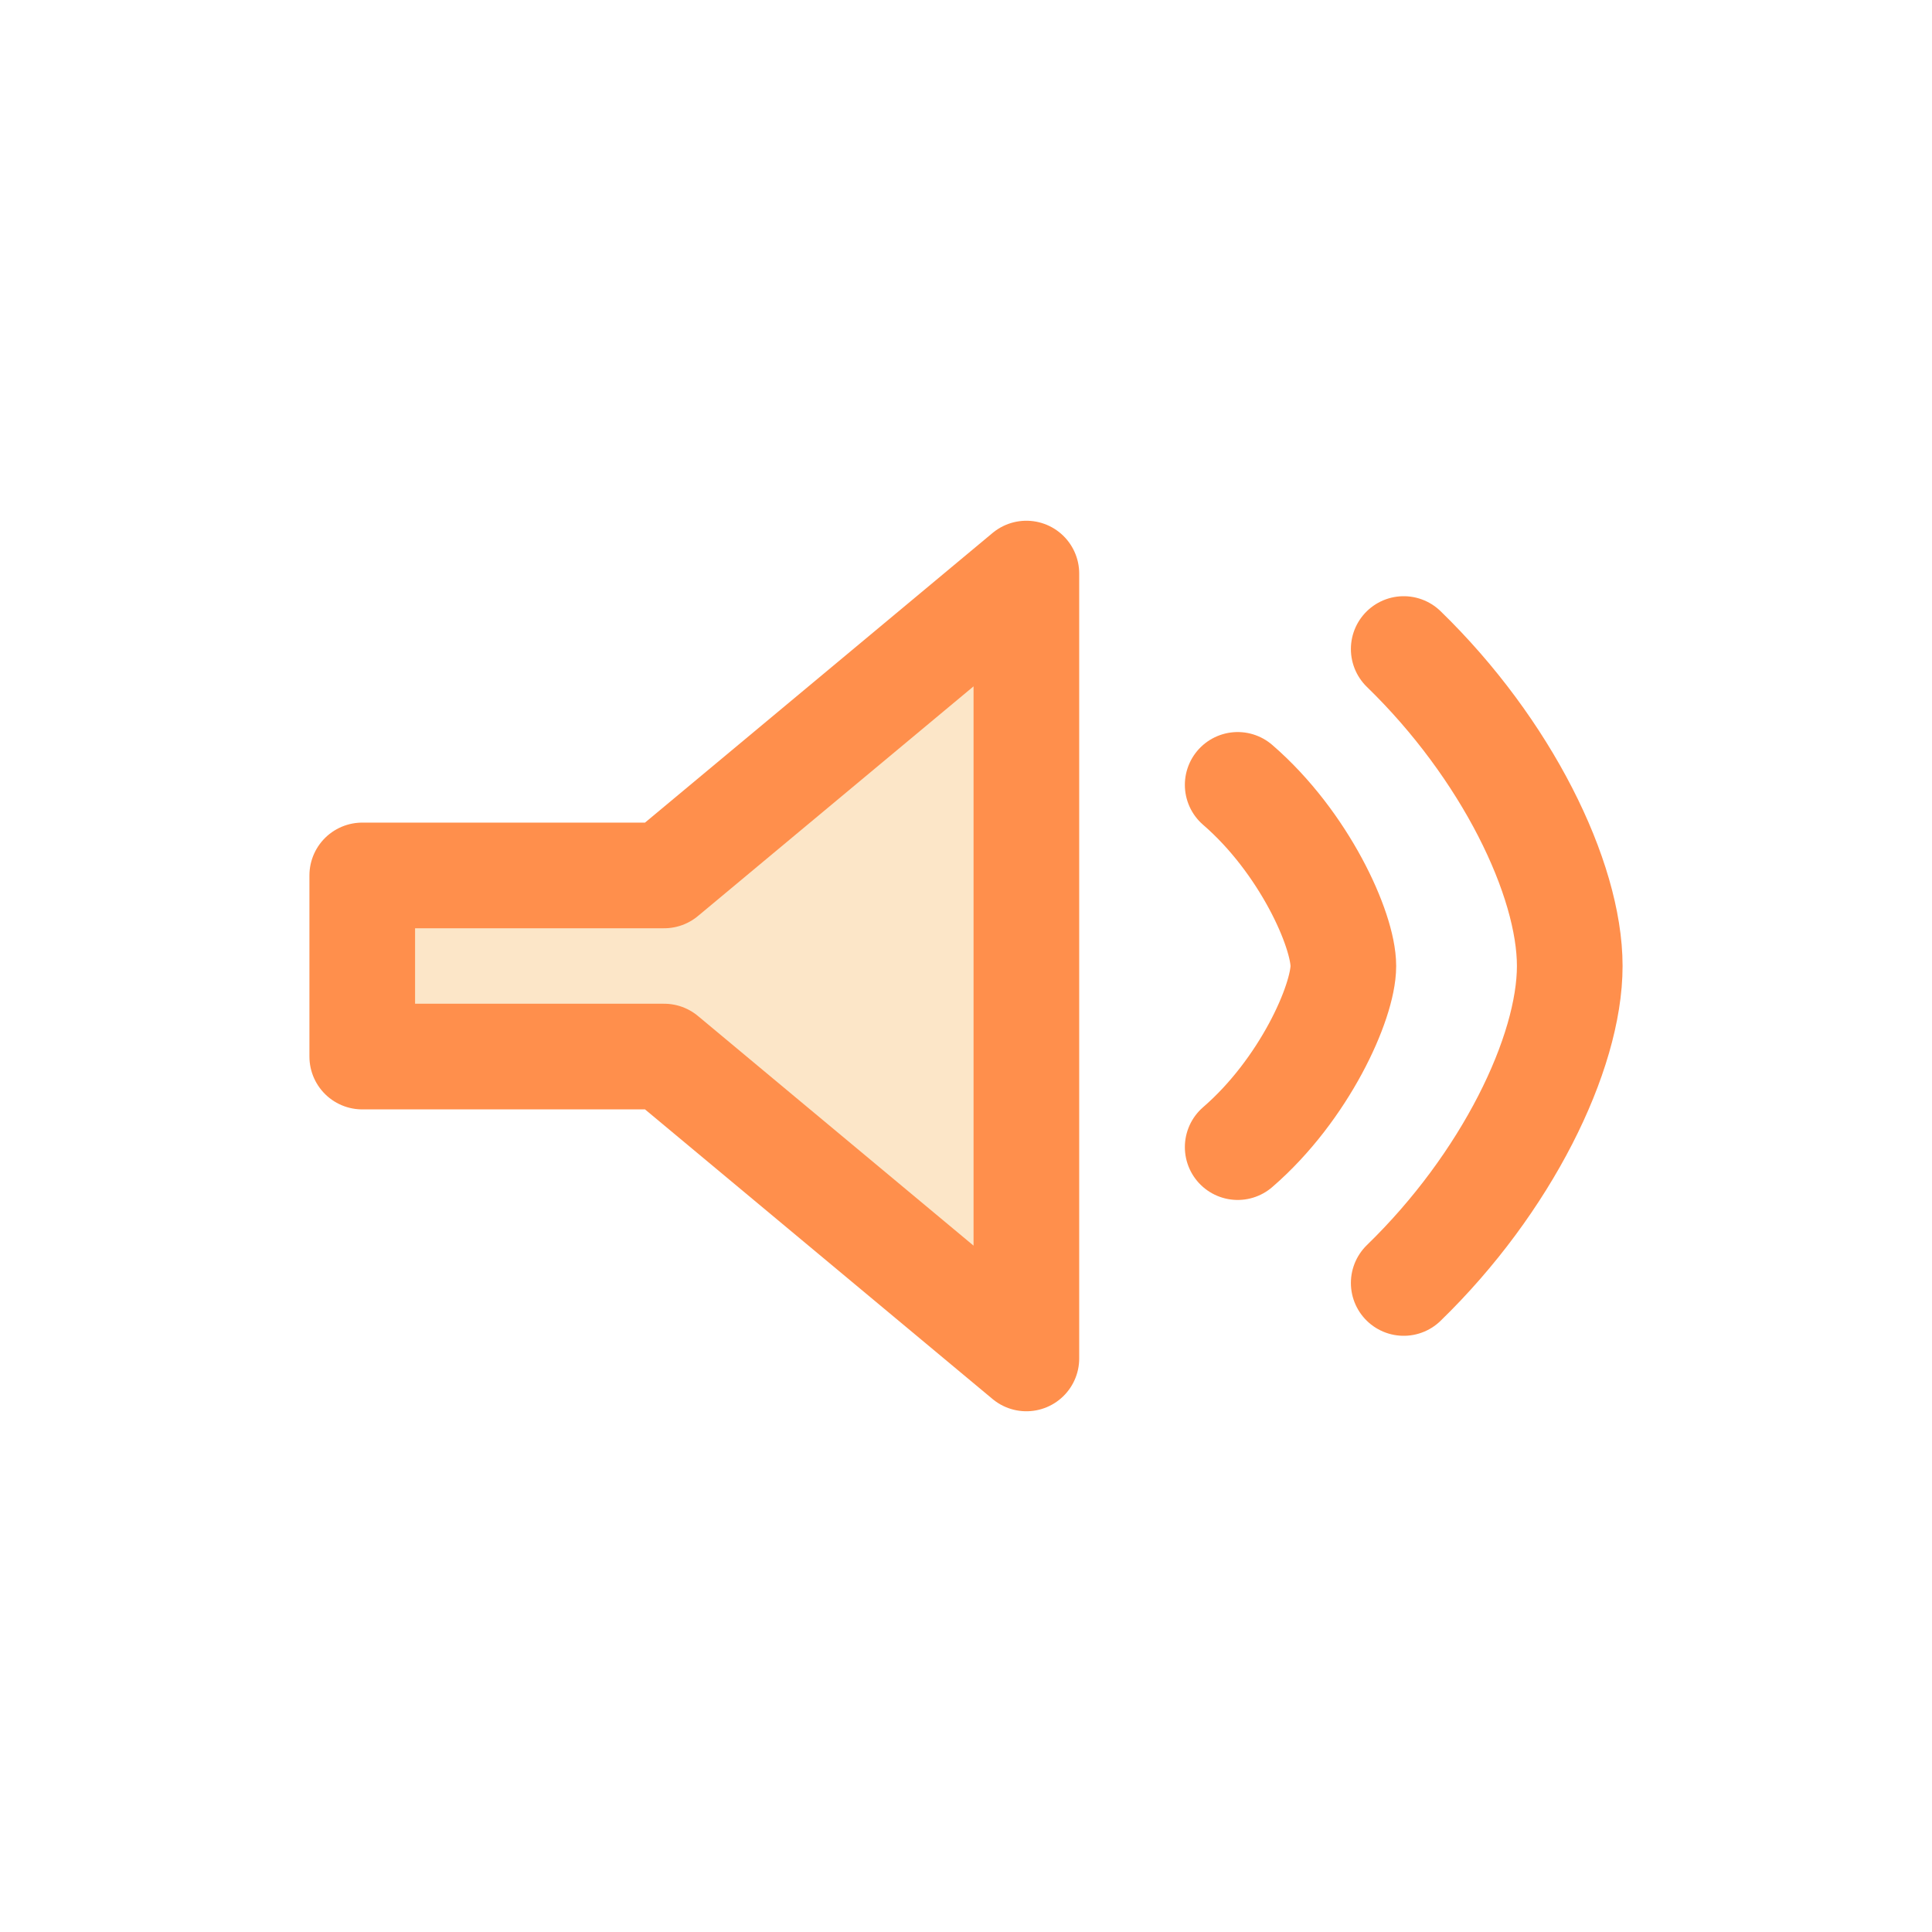
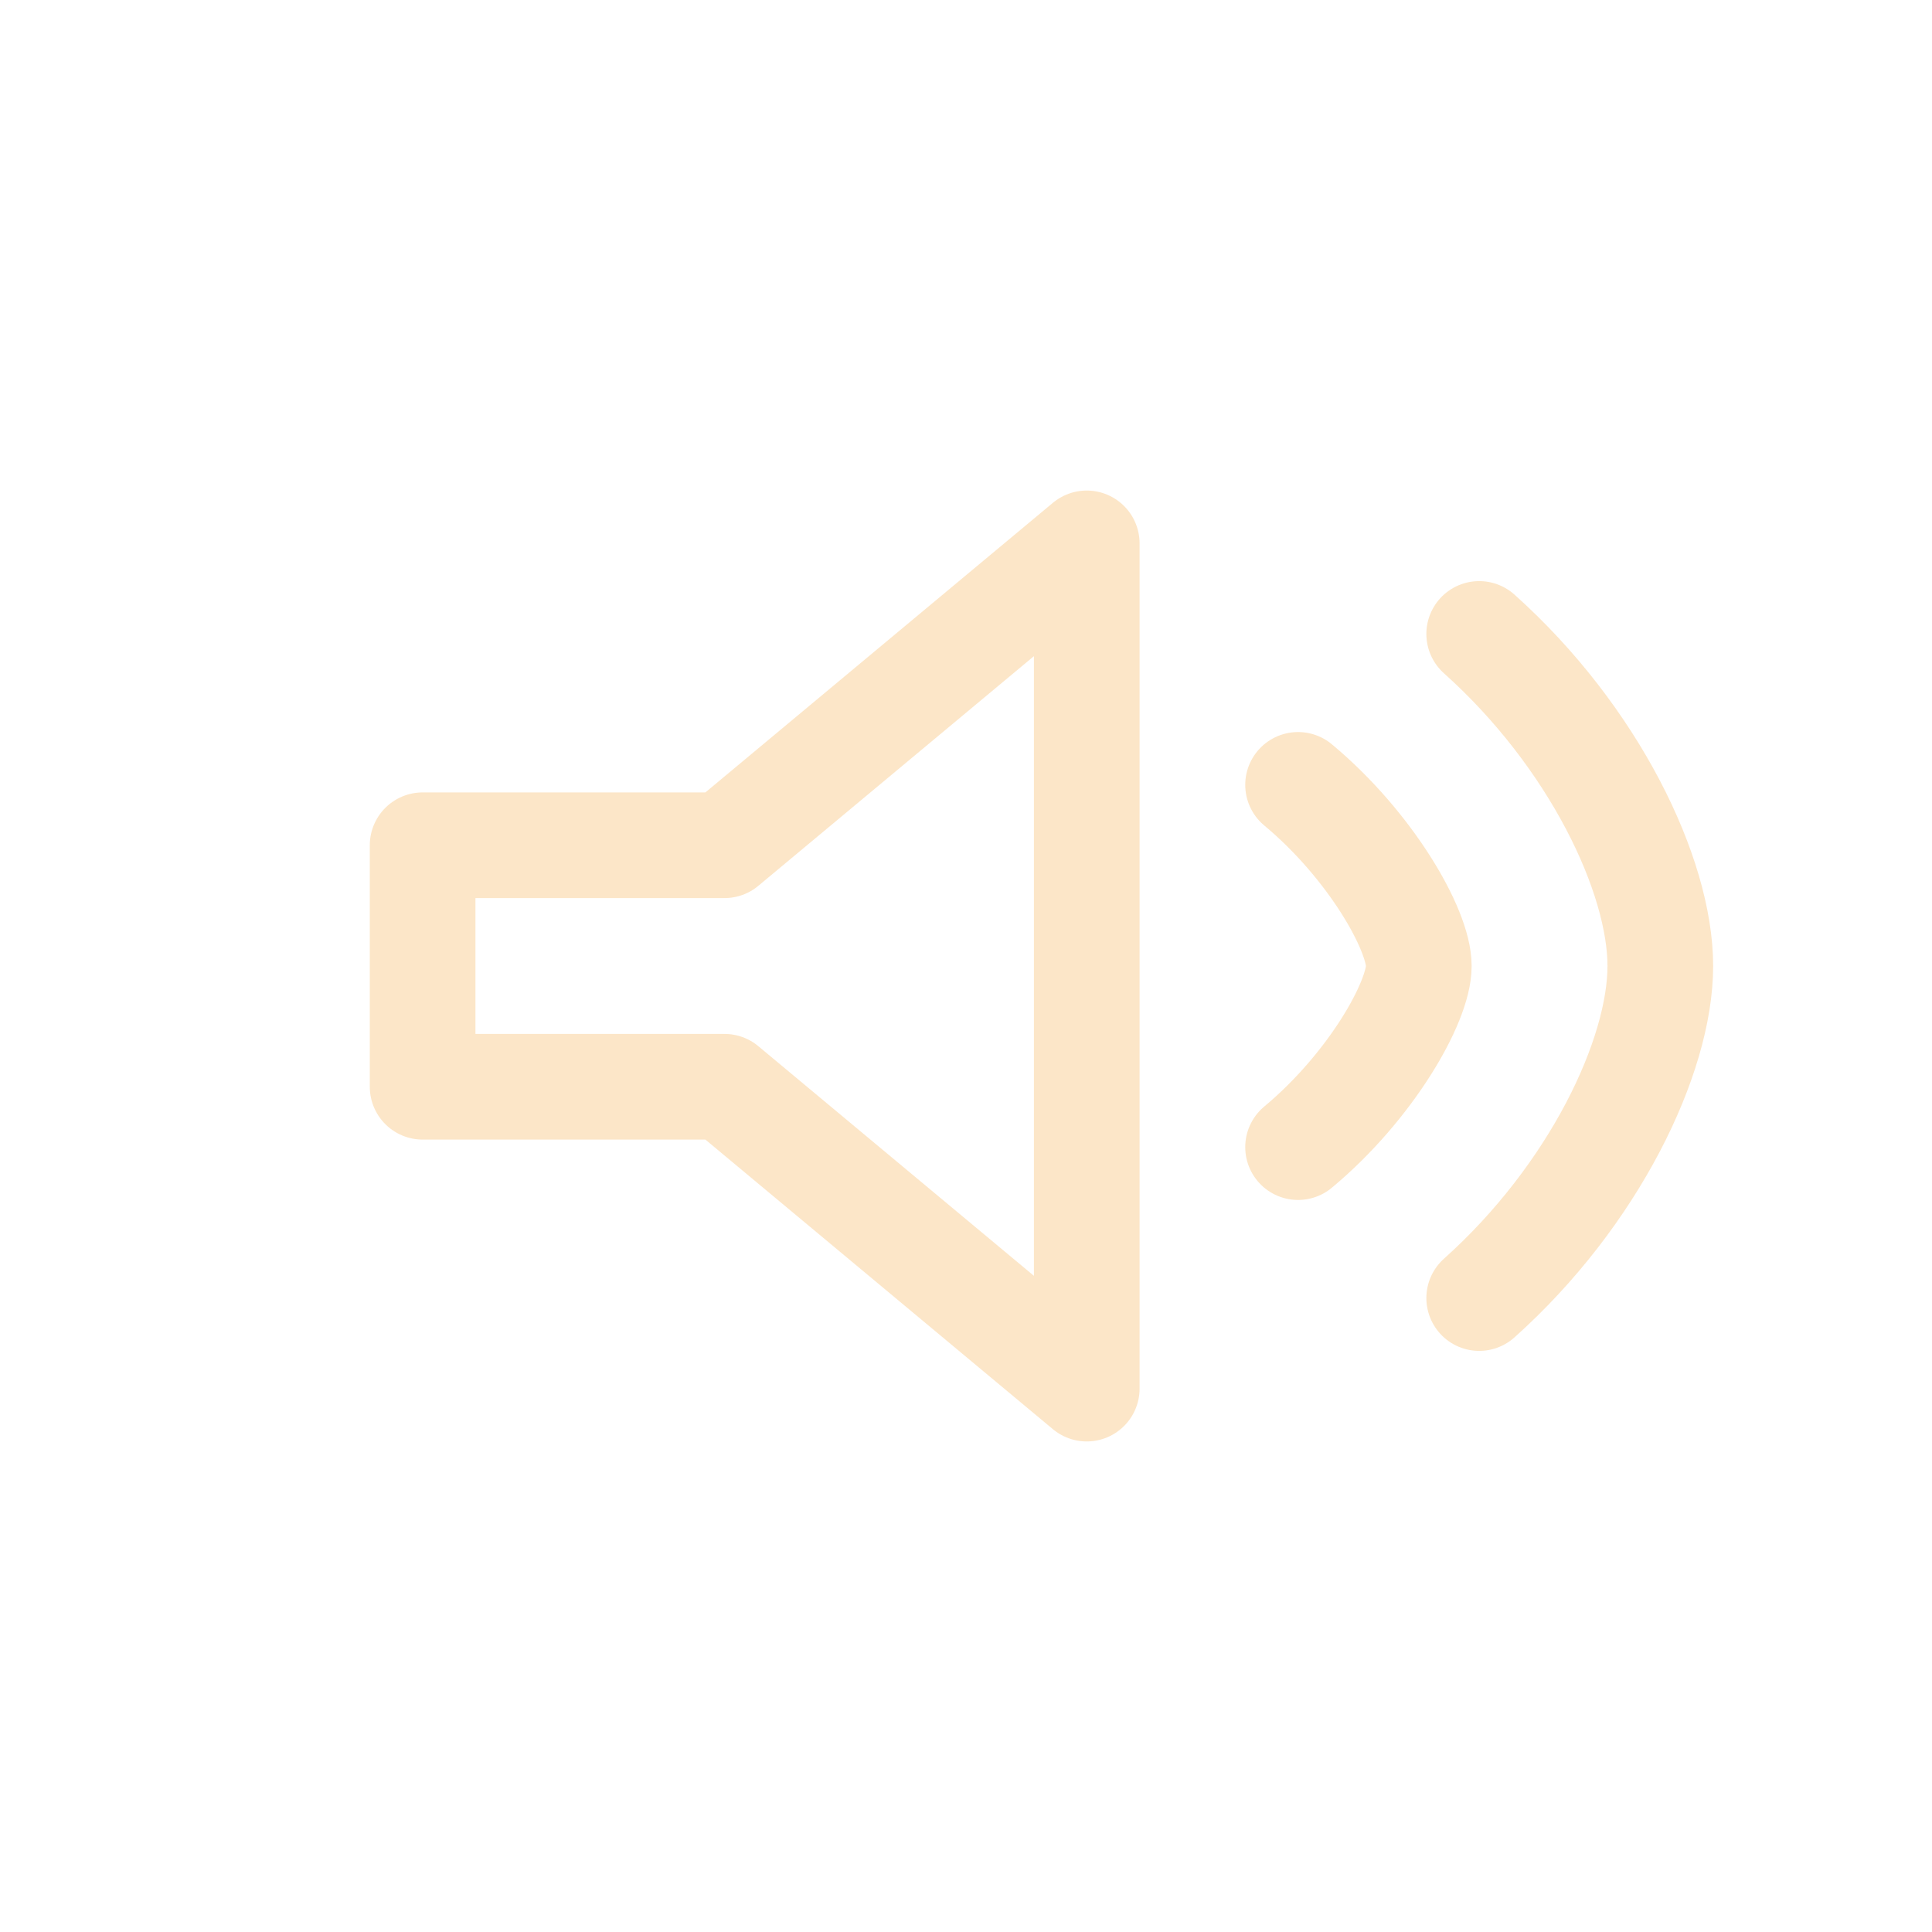
<svg xmlns="http://www.w3.org/2000/svg" width="64" height="64" viewBox="0 0 64 64" fill="none">
-   <path d="M12 35V29H22L34 19V45L22 35H12Z" fill="#FCE6C8" />
-   <path d="M12 35V29H22L34 19V45L22 35H12Z" stroke="#FF8F4C" stroke-width="3.5" stroke-linejoin="round" />
-   <path d="M41 26C43.2 27.9 44.5 30.8 44.5 32C44.5 33.2 43.2 36.1 41 38" stroke="#FF8F4C" stroke-width="3.5" stroke-linecap="round" />
-   <path d="M46.5 21.5C49.9 24.8 52 29.1 52 32C52 34.9 49.9 39.2 46.5 42.5" stroke="#FF8F4C" stroke-width="3.5" stroke-linecap="round" />
+   <path d="M14 36V28H24L36 18V46L24 36H14Z" stroke="#FCE6C8" stroke-width="3.5" stroke-linecap="round" stroke-linejoin="round" />
+   <path d="M43 26C45.4 28 47 30.8 47 32C47 33.2 45.4 36 43 38" stroke="#FCE6C8" stroke-width="3.5" stroke-linecap="round" />
+   <path d="M49 21C52.8 24.4 55 29 55 32C55 35 52.8 39.6 49 43" stroke="#FCE6C8" stroke-width="3.5" stroke-linecap="round" />
</svg>
